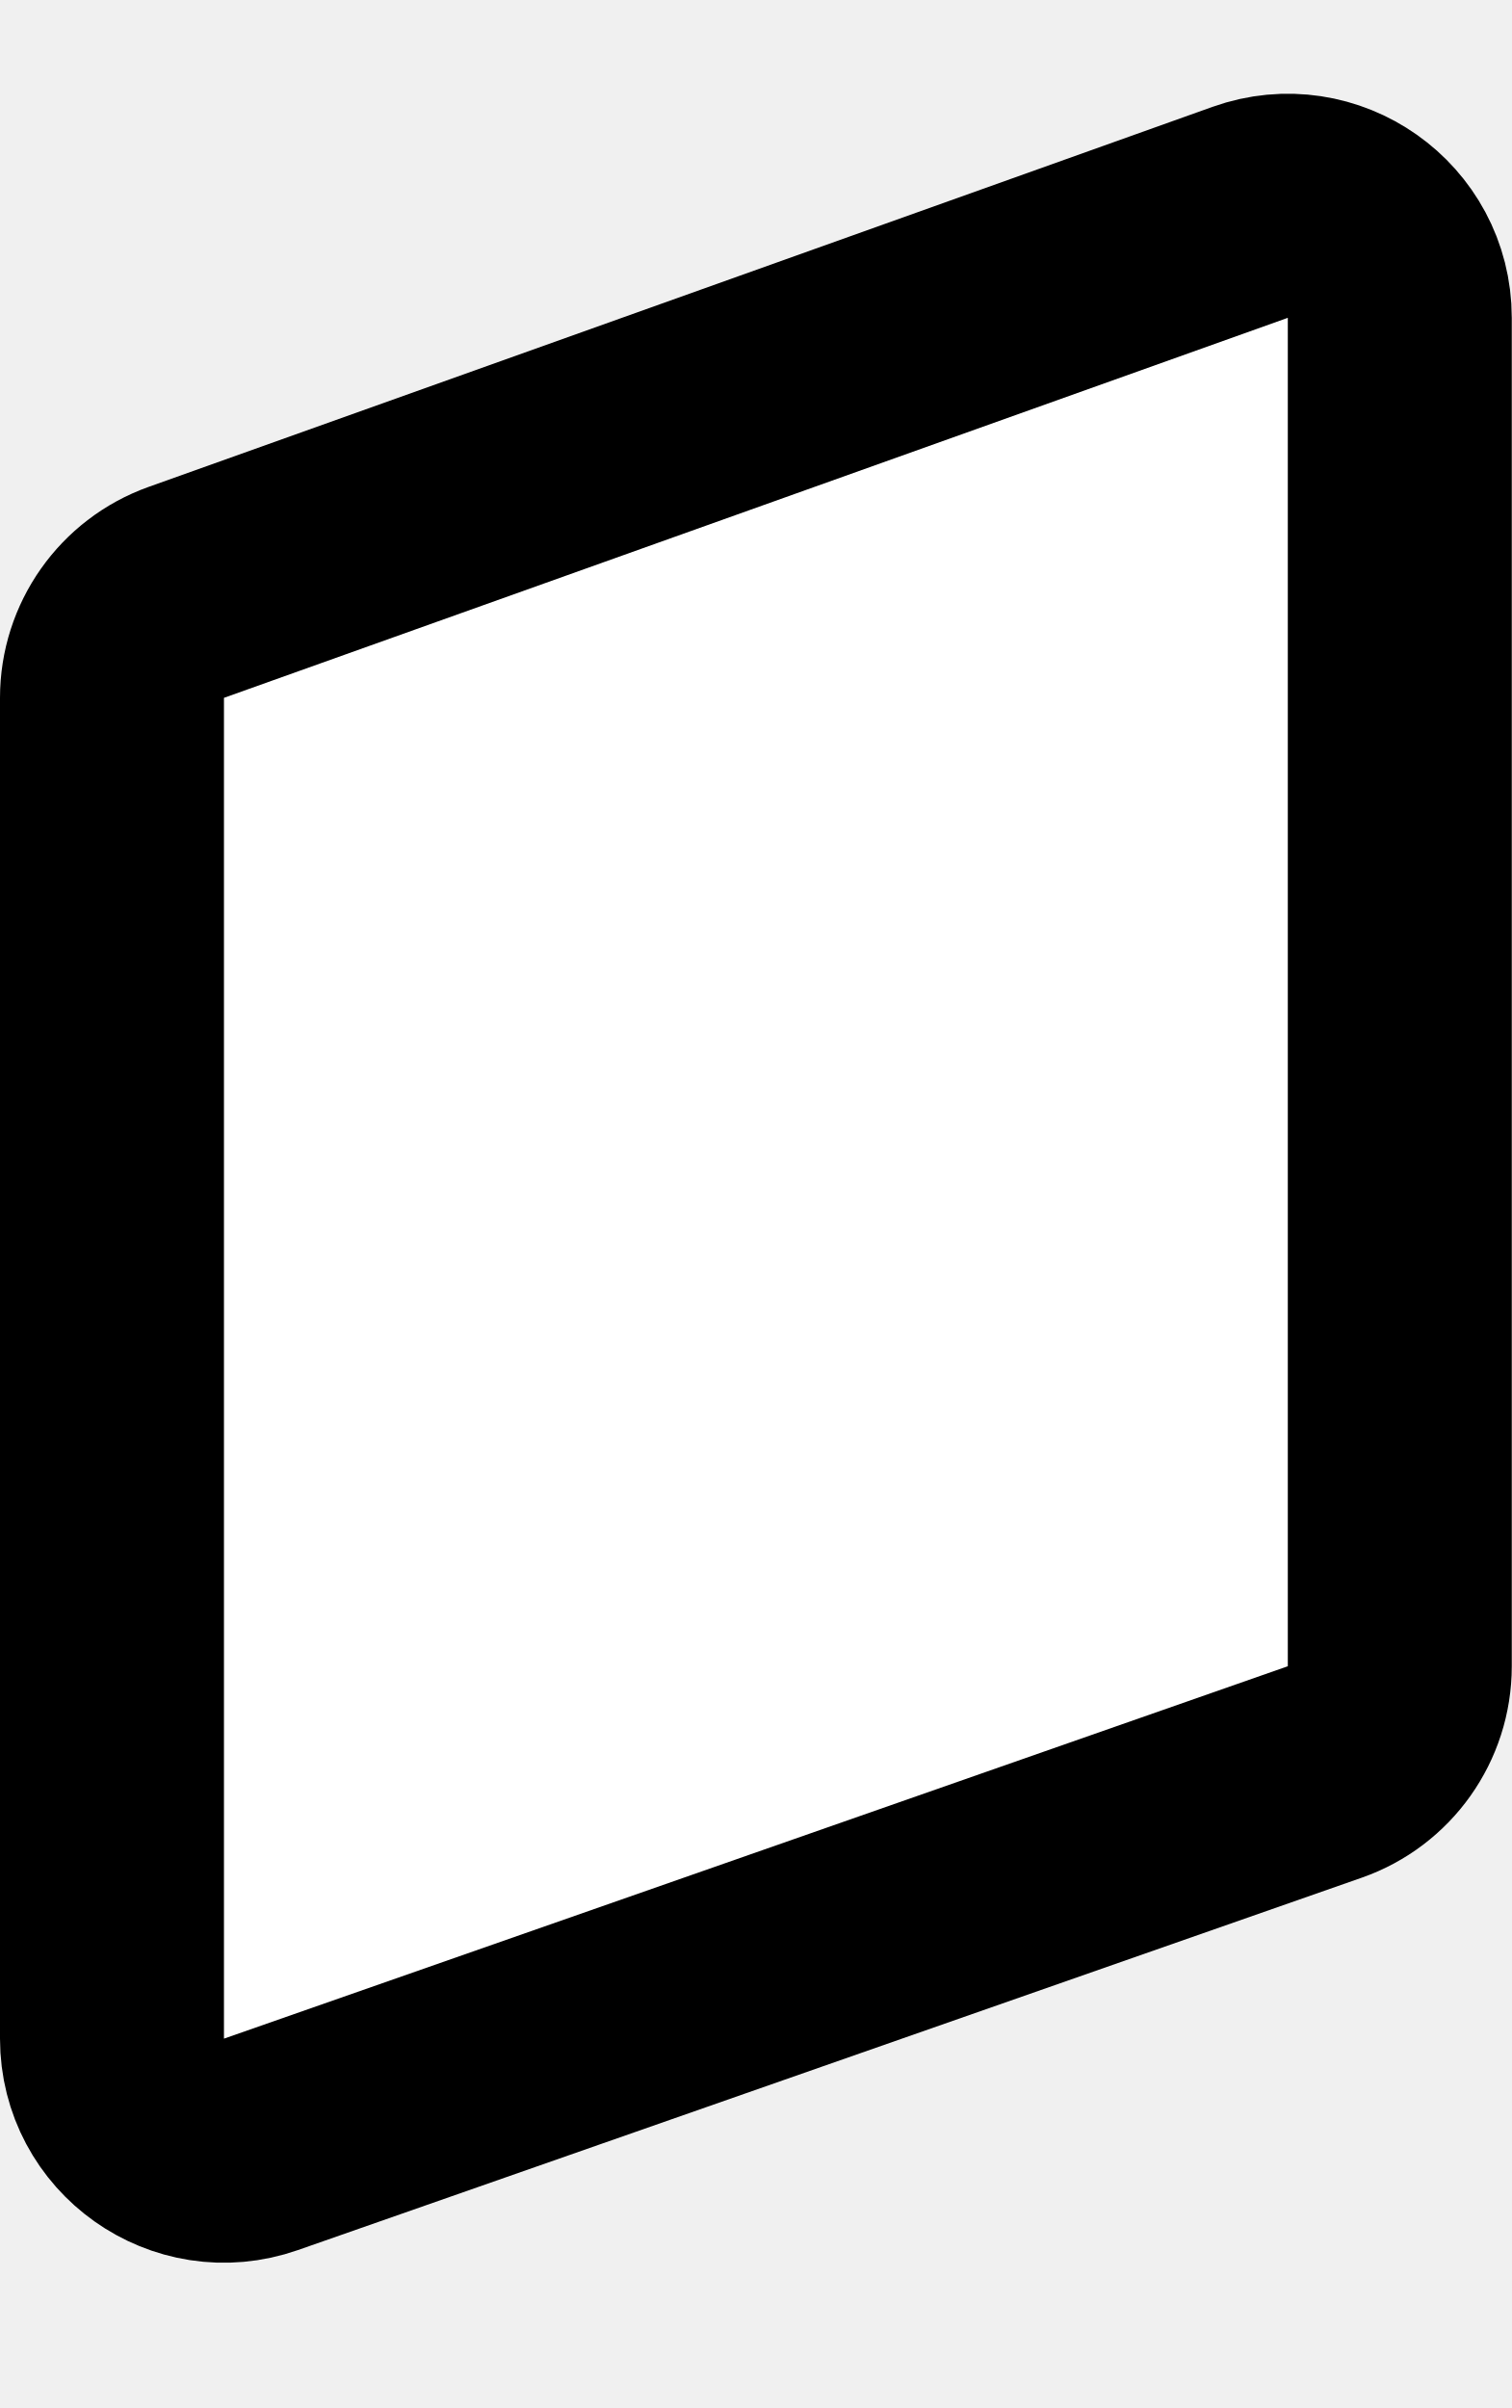
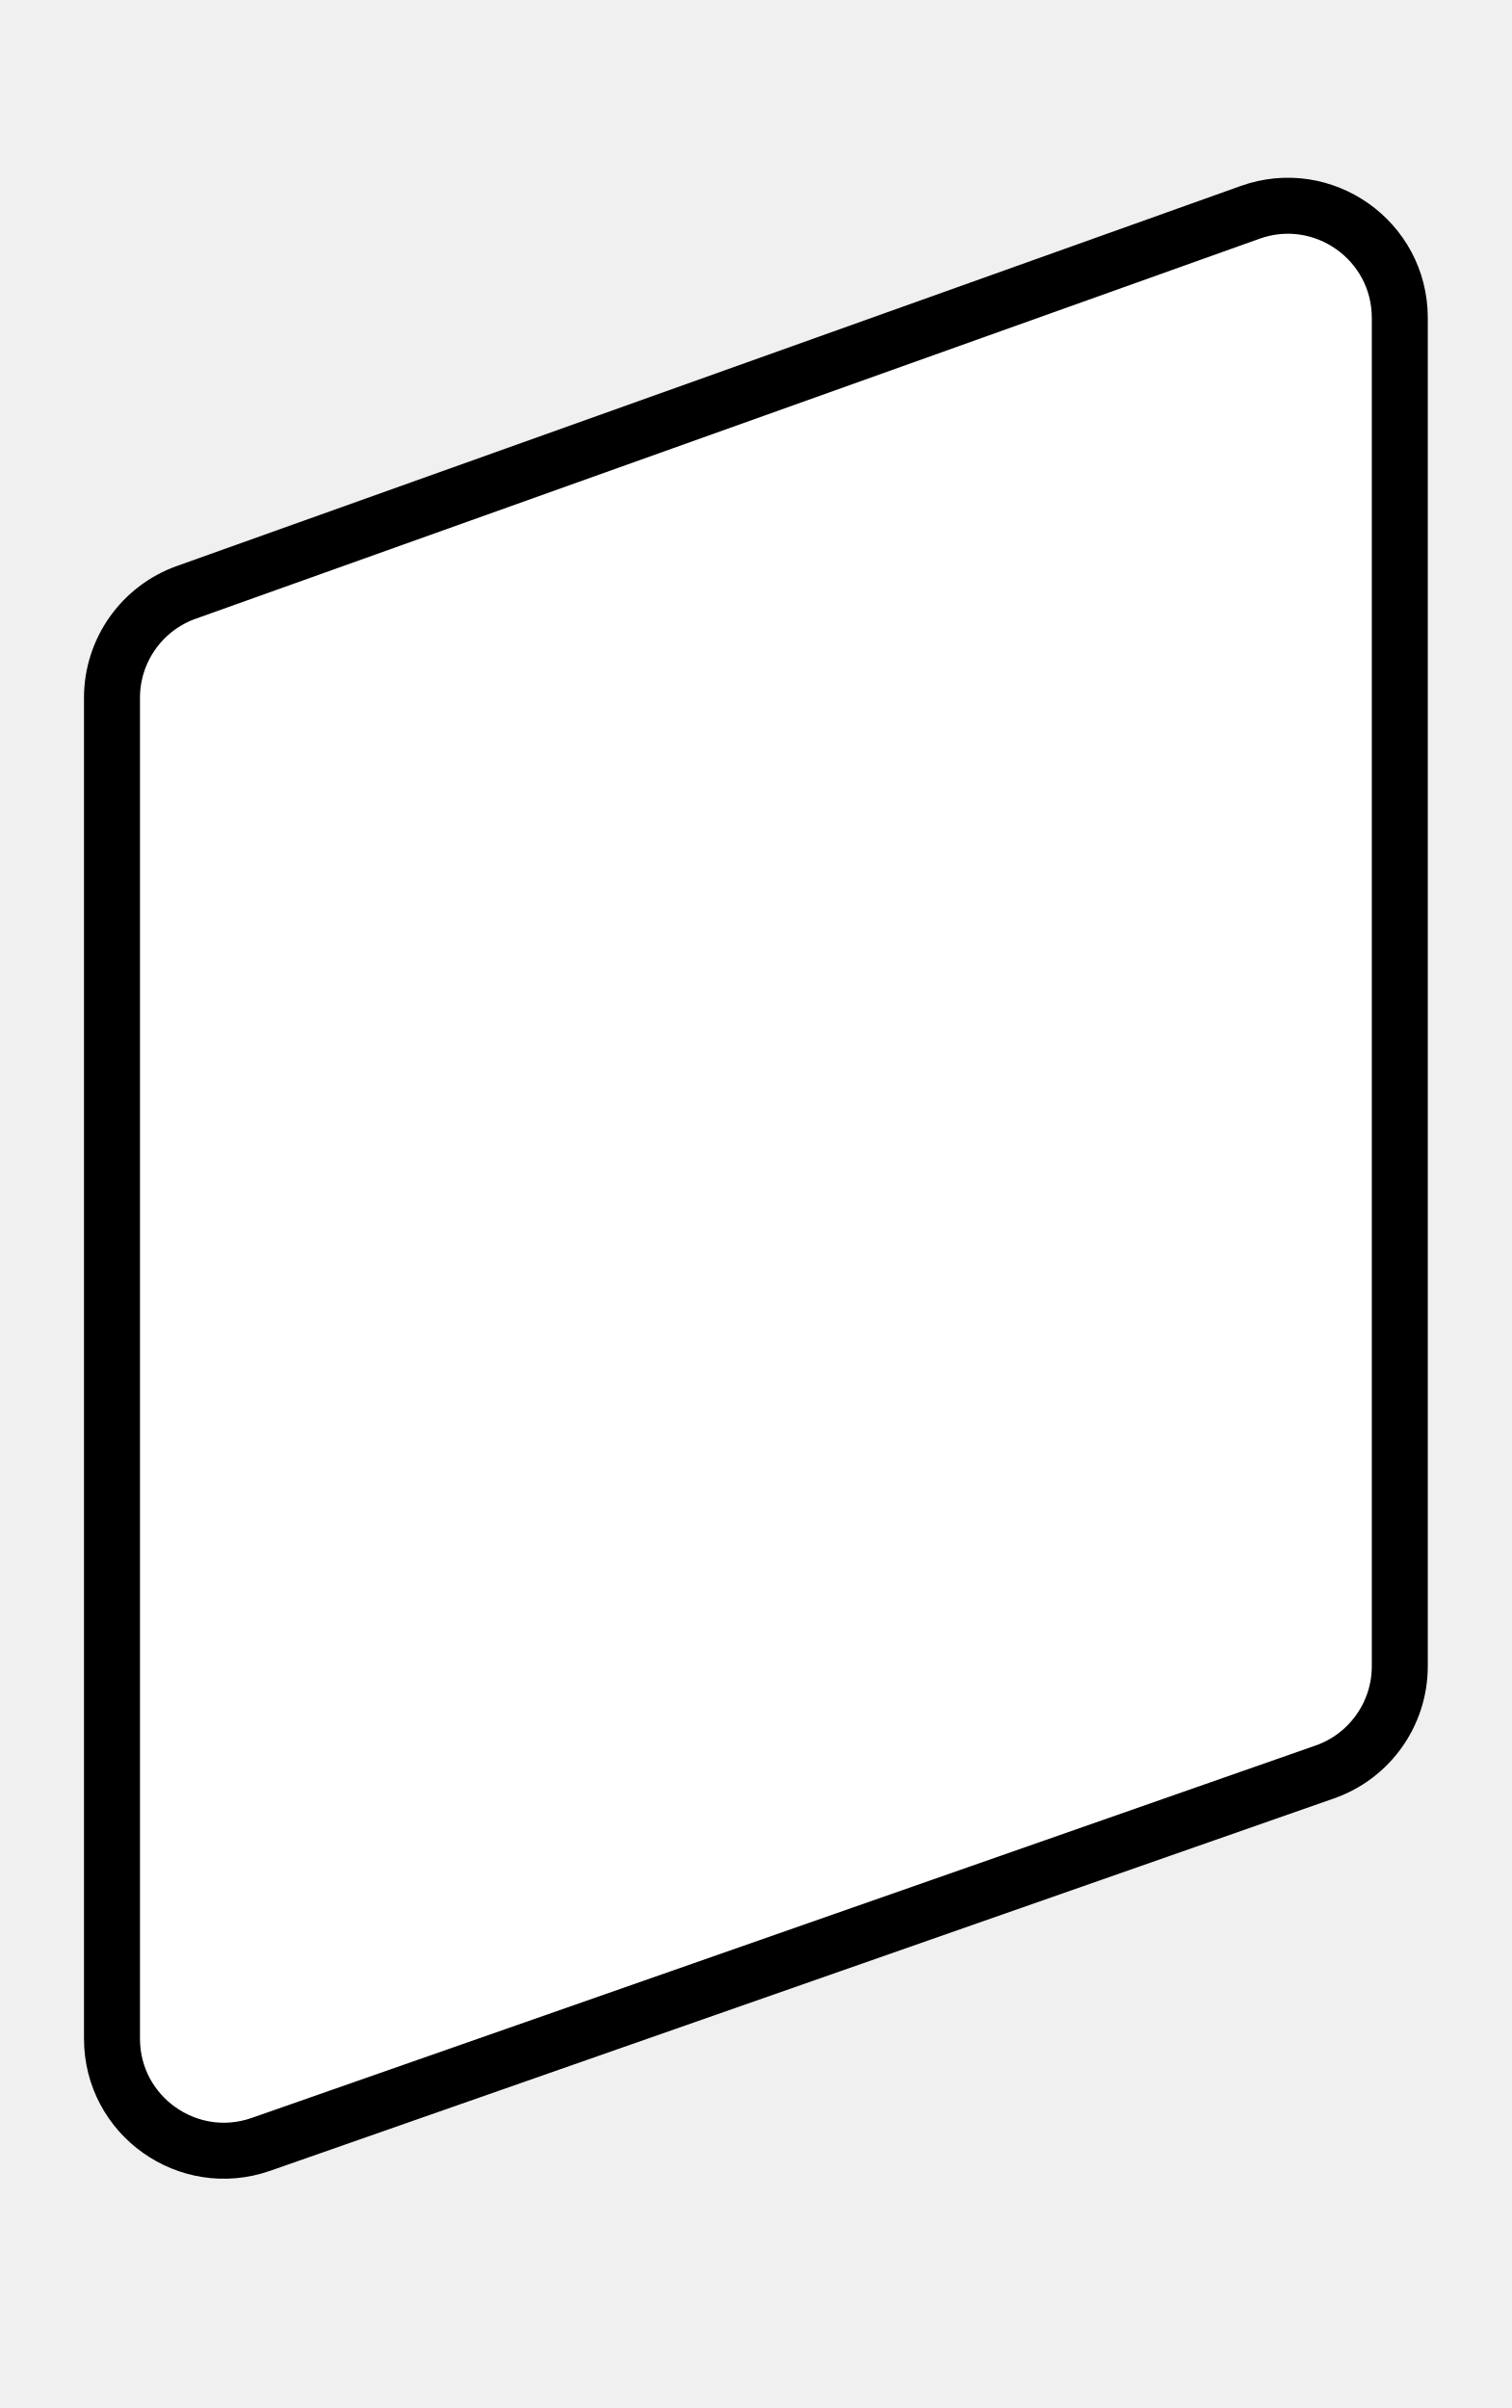
<svg xmlns="http://www.w3.org/2000/svg" width="27" height="43" viewBox="0 0 27 43" fill="none">
-   <path d="M3.327 10.578L22.327 3.792C23.63 3.327 25 4.293 25 5.676V29.754C25 30.604 24.463 31.361 23.661 31.642L4.661 38.292C3.36 38.747 2 37.782 2 36.404V12.461C2 11.616 2.531 10.862 3.327 10.578Z" fill="white" stroke="black" stroke-width="4" />
+   <path d="M3.327 10.578L22.327 3.792C23.63 3.327 25 4.293 25 5.676V29.754C25 30.604 24.463 31.361 23.661 31.642L4.661 38.292C3.36 38.747 2 37.782 2 36.404V12.461C2 11.616 2.531 10.862 3.327 10.578Z" fill="white" stroke="black" strokeWidth="4" />
</svg>
